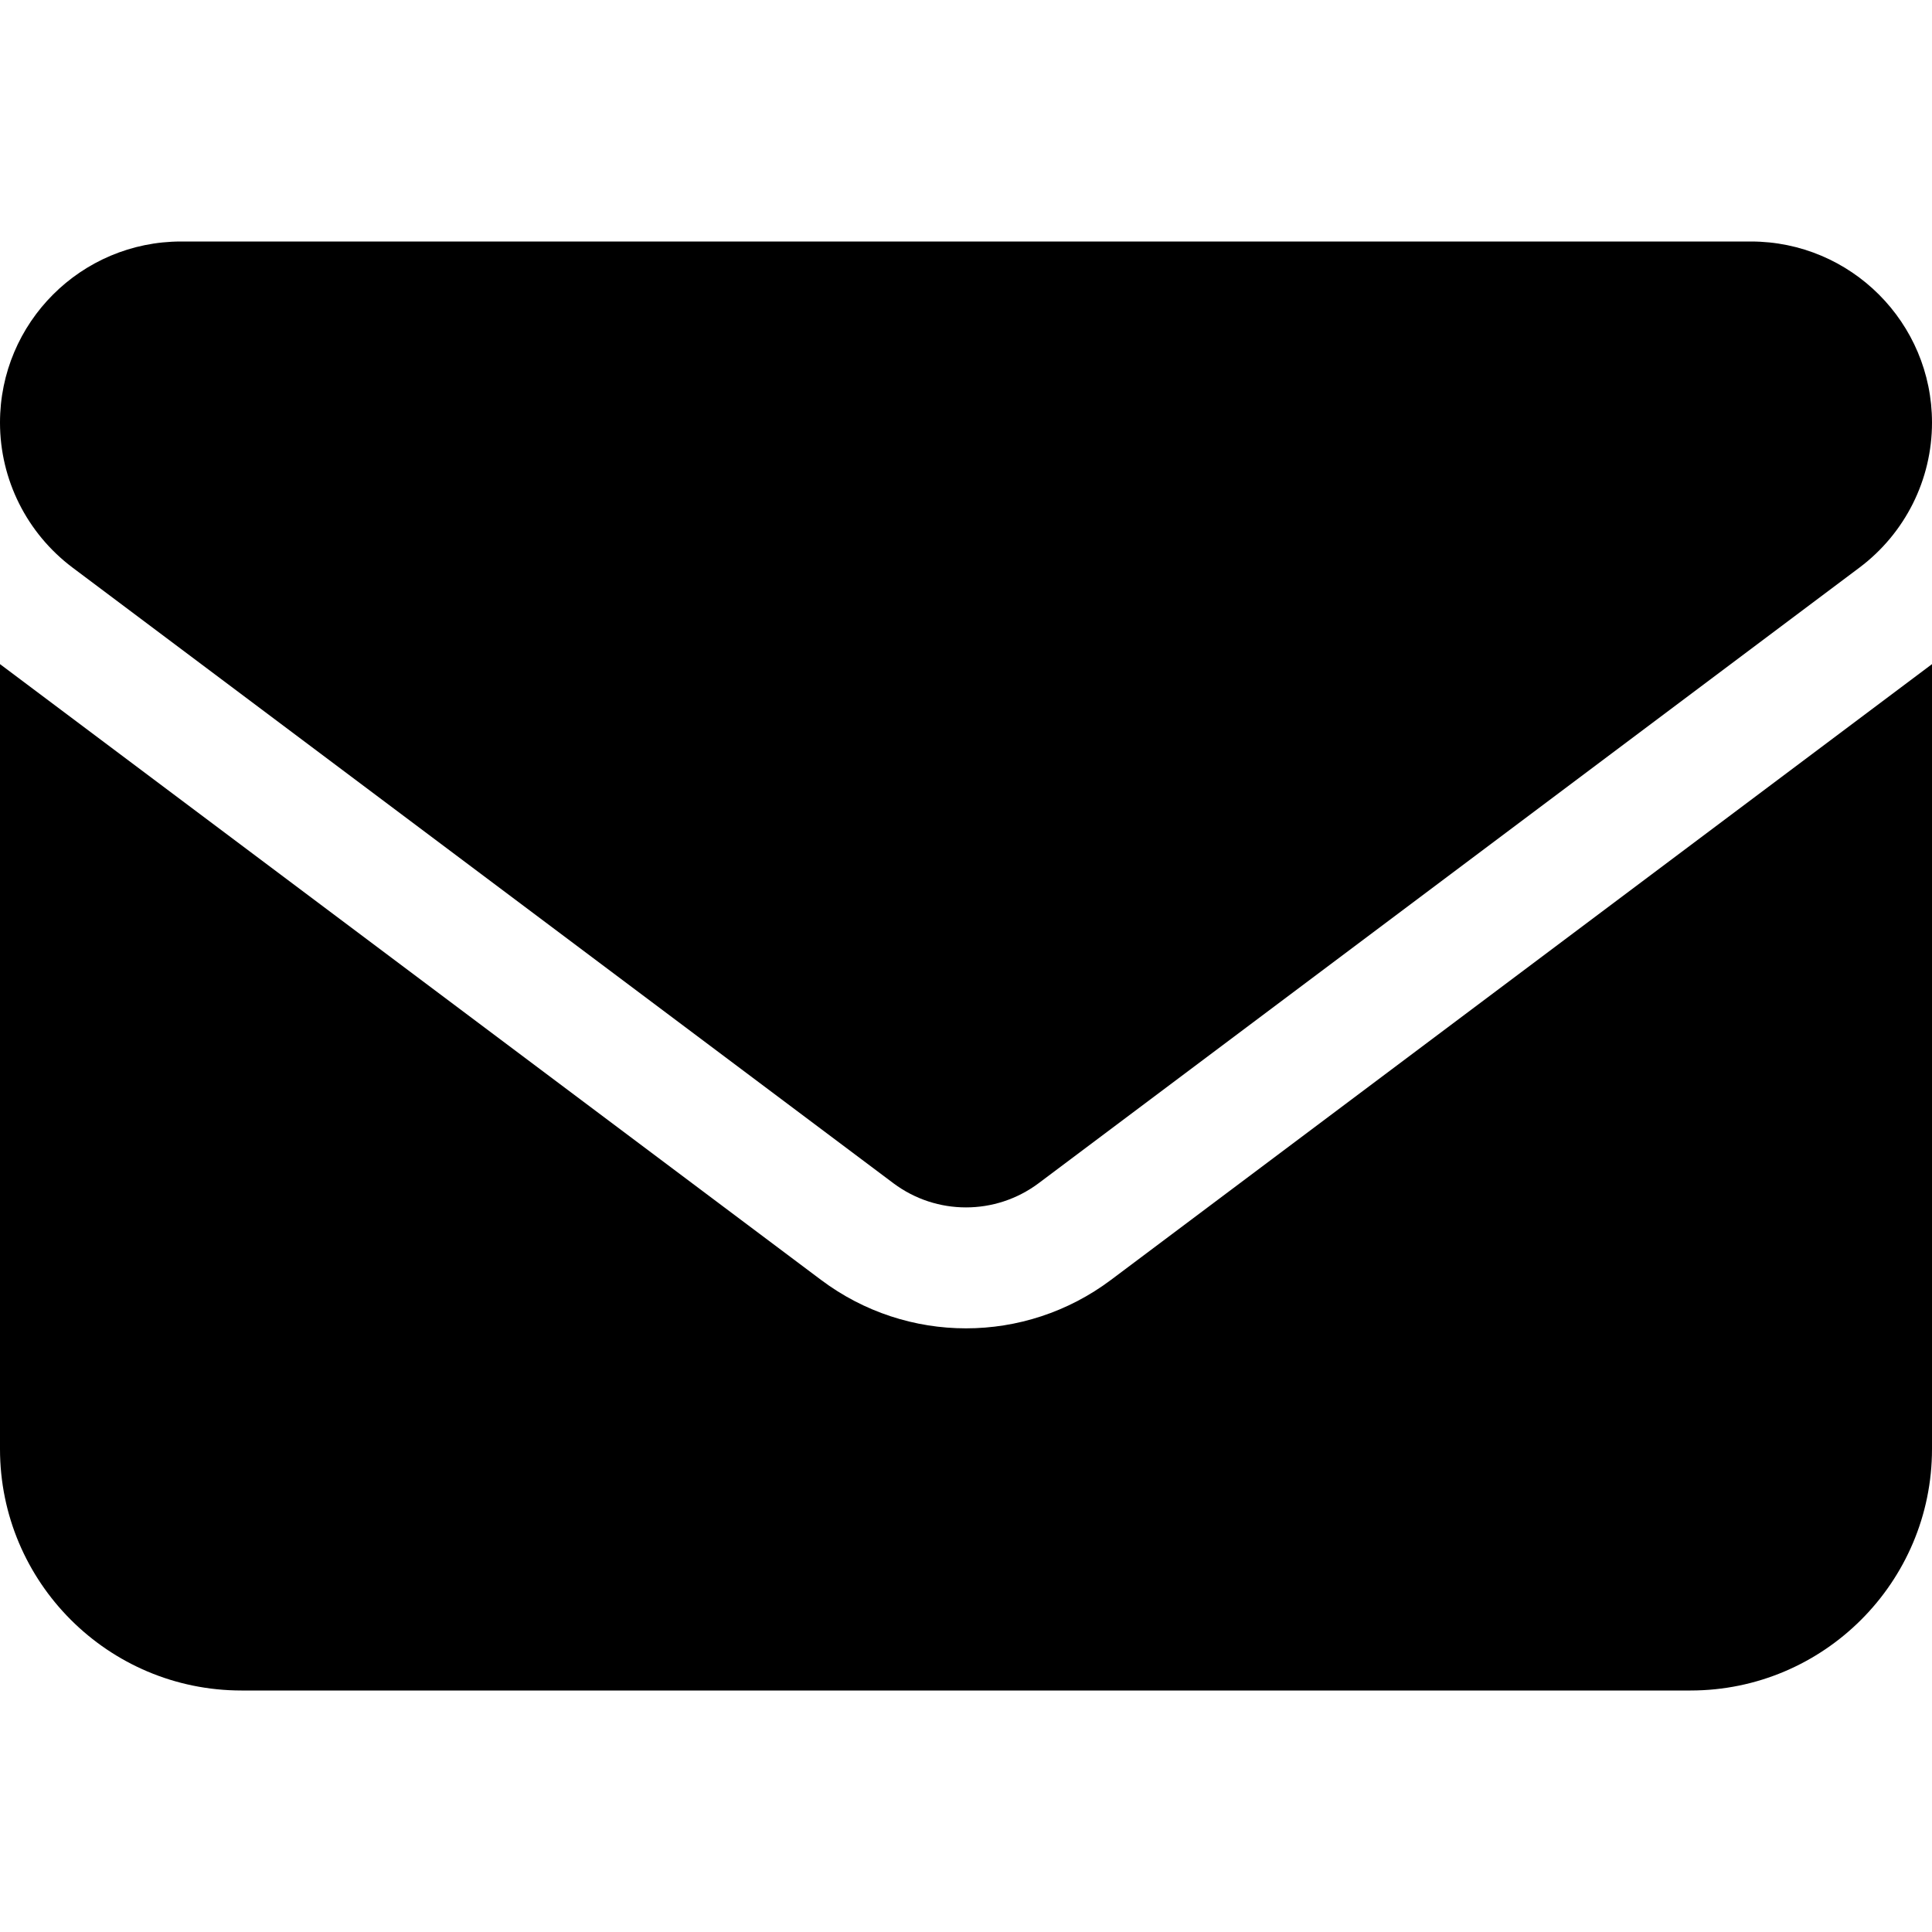
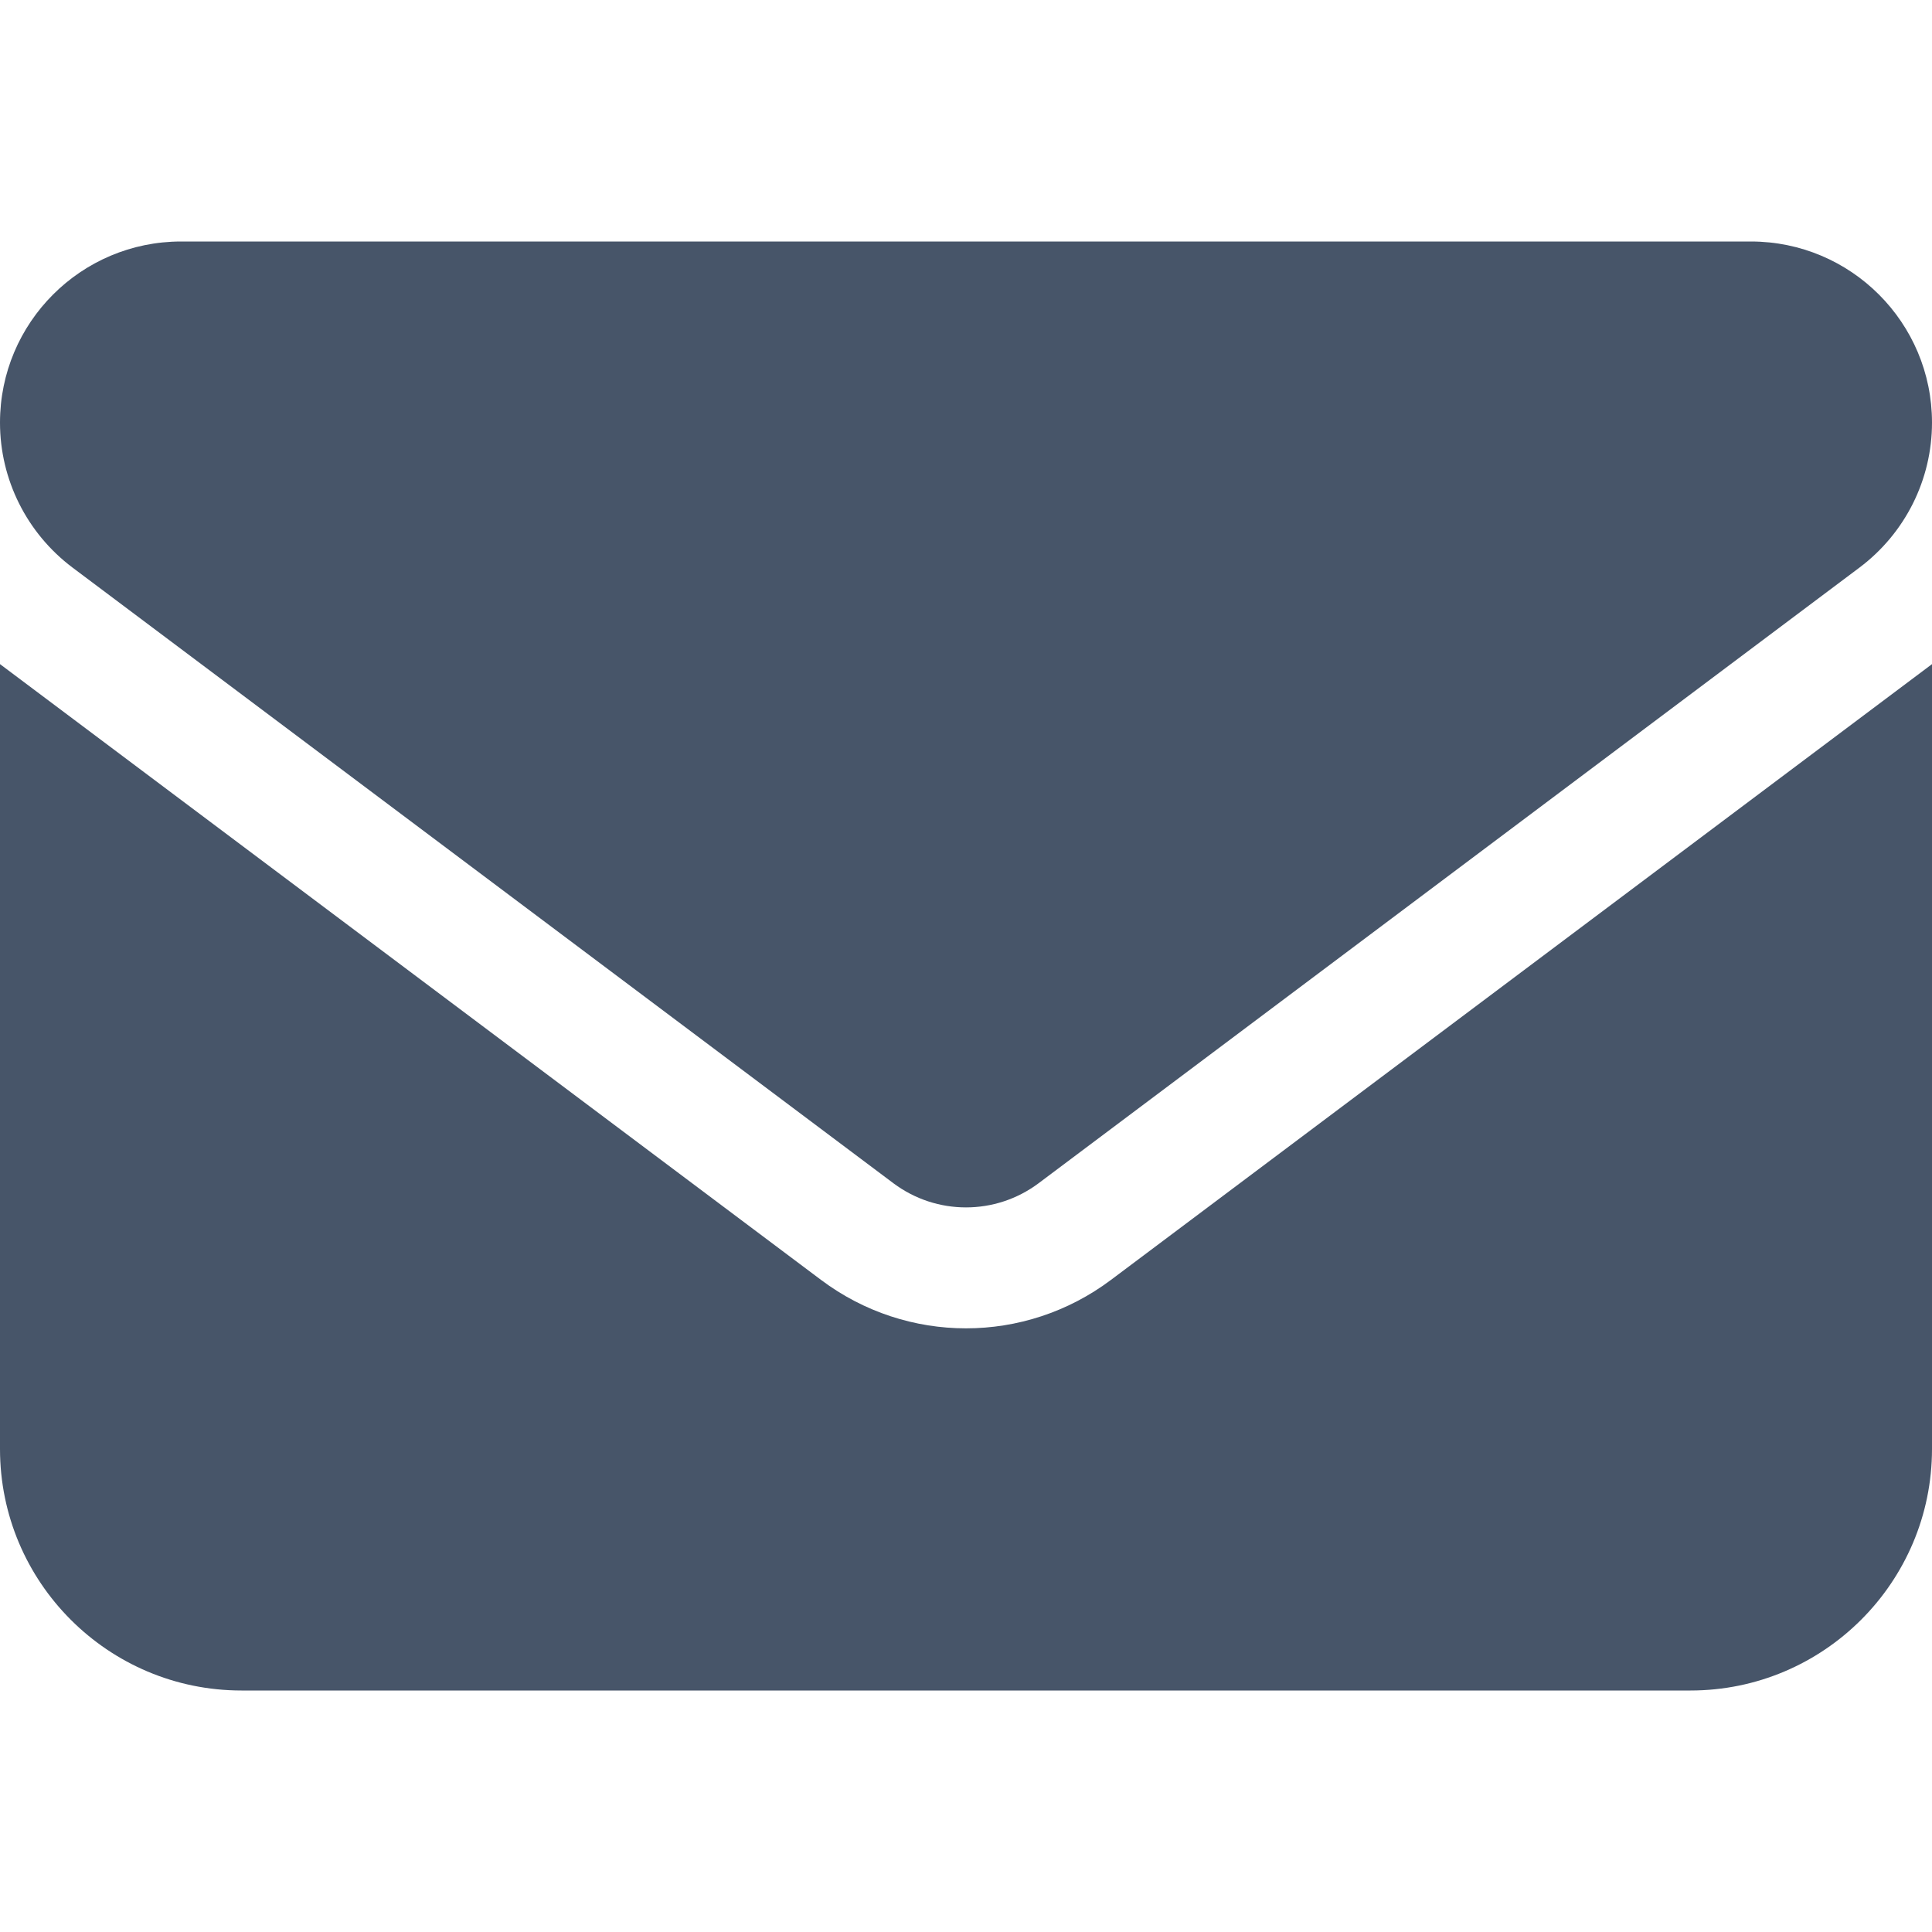
- <svg xmlns="http://www.w3.org/2000/svg" viewBox="0 0 512 512">
+ <svg xmlns="http://www.w3.org/2000/svg" viewBox="0 0 512 512" fill="#475569">
  <path d="M464 64C490.5 64 512 85.49 512 112C512 127.1 504.9 141.3 492.8 150.4L275.2 313.6C263.8 322.1 248.2 322.1 236.8 313.6L19.2 150.4C7.113 141.3 0 127.1 0 112C0 85.49 21.49 64 48 64H464zM217.6 339.2C240.4 356.3 271.6 356.3 294.4 339.2L512 176V384C512 419.3 483.3 448 448 448H64C28.65 448 0 419.3 0 384V176L217.6 339.2z" />
</svg>
